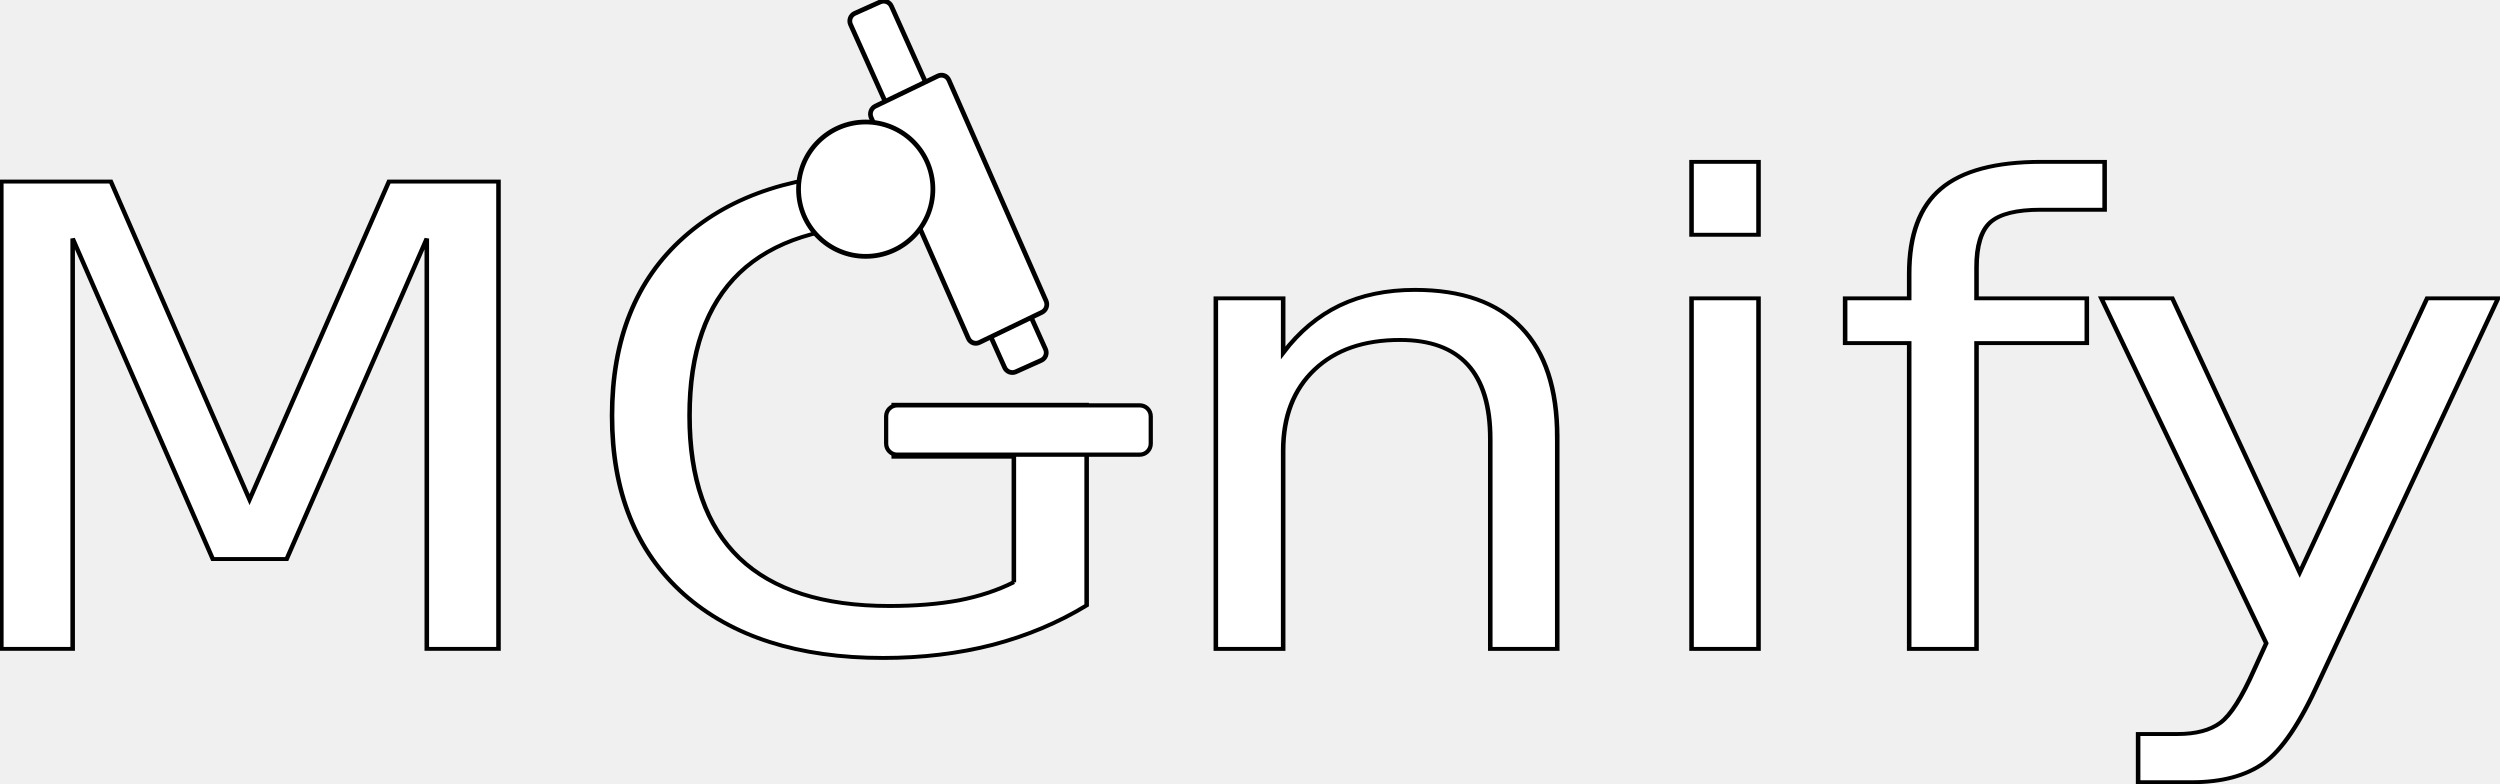
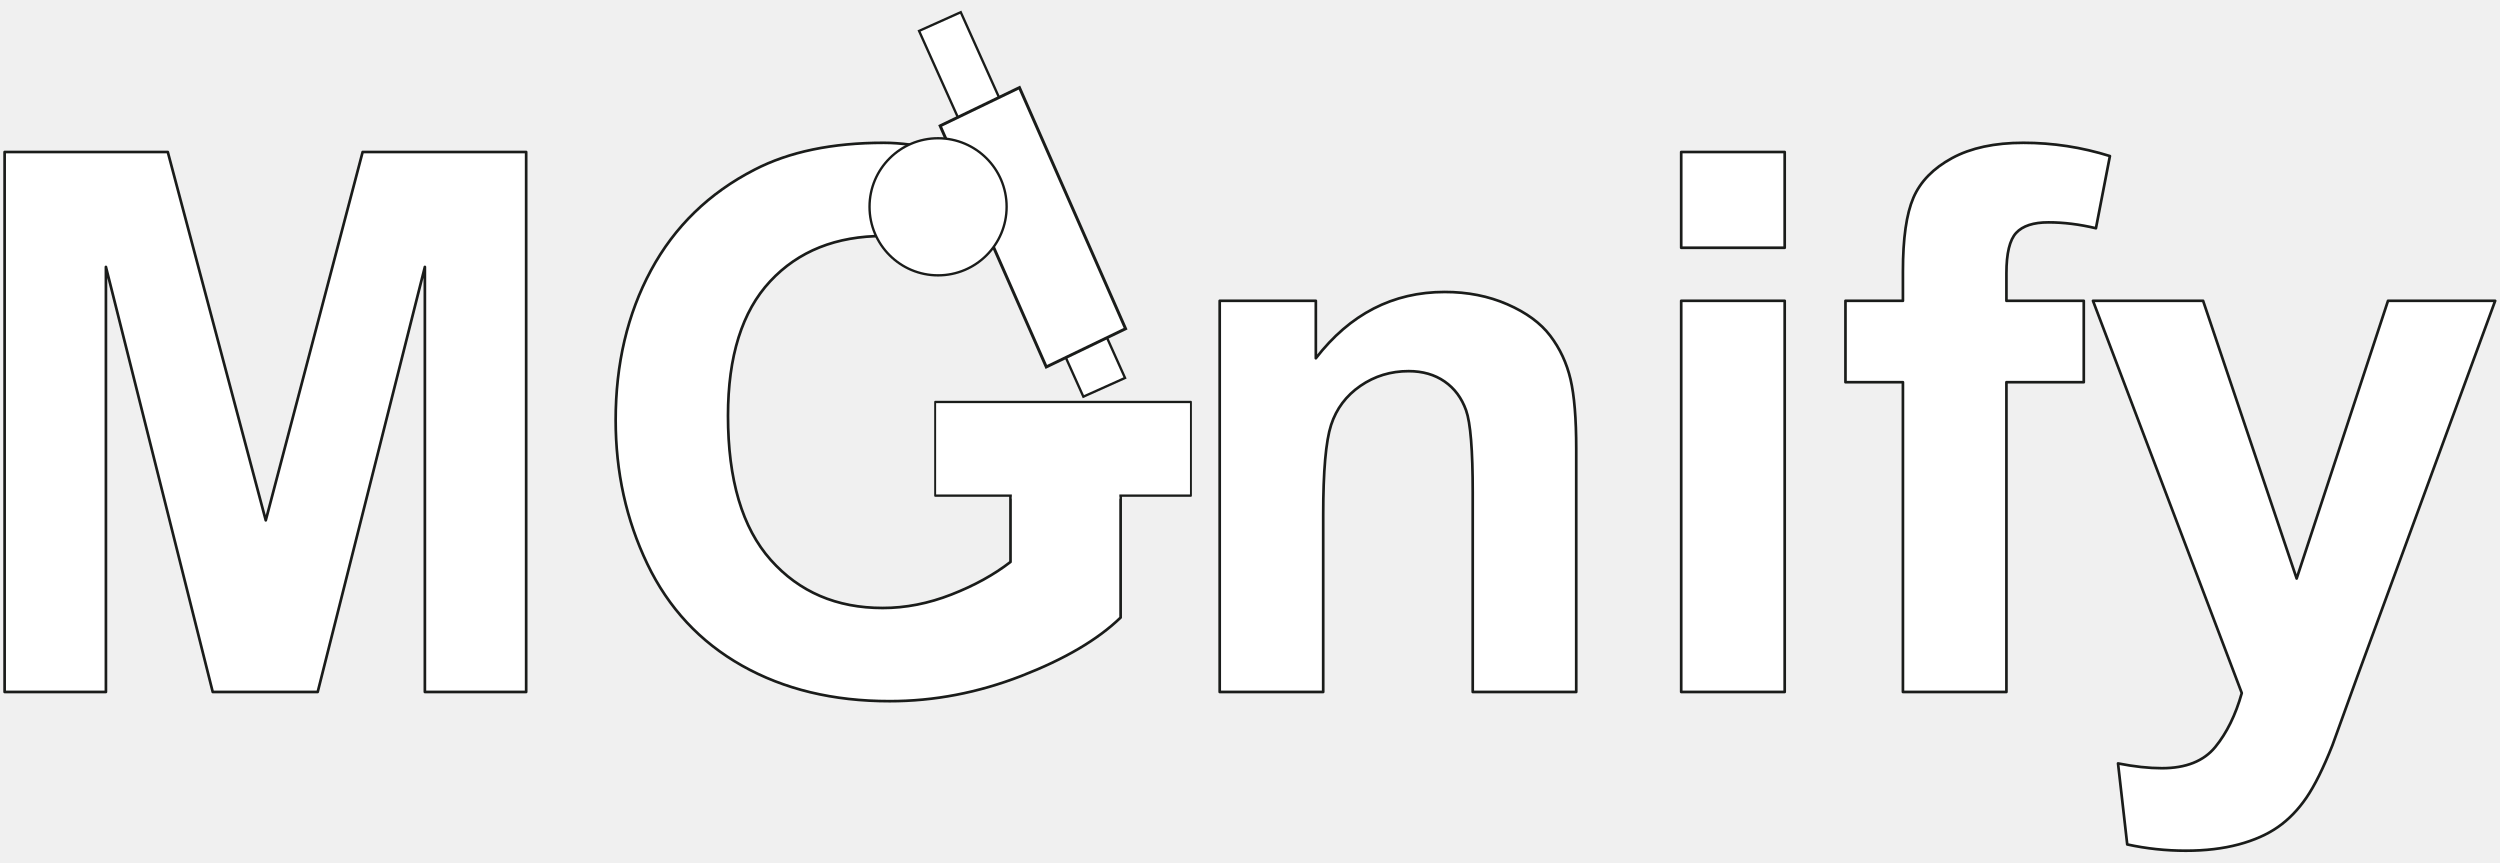
- <svg xmlns="http://www.w3.org/2000/svg" version="1.1" id="svg2" viewBox="0 0 295.898 92.716" height="26.166mm" width="83.509mm">
-   <style>
-       .mgnify {
-          fill: white;
-          stroke: black;
-          stroke-opacity: 1;
-          fill-opacity:1;
-          stroke-width:0.5px;
-          stroke-miterlimit:4;
-          stroke-dasharray:none;
-       }
-       .mgnify-text {
-          font-style:normal;
-          font-weight:normal;
-          font-size:82px;
-          line-height:125%;
-          font-family:sans-serif;
-          letter-spacing:0px;
-          word-spacing:0px;
-       }
-       .microscope {
-          stroke-width: 2;
-          fill: white;
-          stroke: black;
-       }
-       .mg-base {
-          fill: white;
-       }
-    </style>
-   <g id="g4179" transform="translate(-0.2649796,-4.297427)">
-     <g transform="matrix(1.078344,0,0,0.9273481,-108.6532,-226.0569)" class="mgnify mgnify-text" id="text8165">
-       <path id="path4167" d="m 355.542,335.376 c -2.077,5.327 -4.101,8.802 -6.072,10.427 -1.971,1.625 -4.607,2.437 -7.91,2.437 l -5.873,0 0,-6.152 4.315,0 c 2.024,0 3.595,-0.479 4.714,-1.438 1.119,-0.959 2.357,-3.223 3.715,-6.791 l 1.318,-3.356 -18.097,-44.024 7.79,0 13.982,34.995 13.982,-34.995 7.79,0 z m -23.53,-66.316 0,6.112 -7.031,0 c -2.637,0 -4.474,0.533 -5.513,1.598 -1.012,1.065 -1.518,2.983 -1.518,5.753 l 0,3.955 12.105,0 0,5.713 -12.105,0 0,39.03 -7.391,0 0,-39.03 -7.031,0 0,-5.713 7.031,0 0,-3.116 c 0,-4.98 1.159,-8.602 3.476,-10.866 2.317,-2.29 5.992,-3.436 11.026,-3.436 z m -45.342,17.418 7.351,0 0,44.743 -7.351,0 z m 0,-17.418 7.351,0 0,9.308 -7.351,0 z m -14.741,35.155 0,27.006 -7.351,0 0,-26.766 c 0,-4.235 -0.826,-7.404 -2.477,-9.508 -1.651,-2.104 -4.128,-3.156 -7.431,-3.156 -3.968,0 -7.098,1.265 -9.388,3.795 -2.29,2.53 -3.436,5.979 -3.436,10.347 l 0,25.288 -7.391,0 0,-44.743 7.391,0 0,6.951 c 1.758,-2.69 3.822,-4.701 6.192,-6.032 2.397,-1.332 5.153,-1.997 8.269,-1.997 5.14,0 9.029,1.598 11.665,4.794 2.637,3.169 3.955,7.843 3.955,14.022 z m -59.644,18.496 0,-16.02 -13.183,0 0,-6.632 21.173,0 0,25.607 c -3.116,2.211 -6.552,3.888 -10.307,5.034 -3.755,1.119 -7.763,1.678 -12.025,1.678 -9.321,0 -16.619,-2.717 -21.892,-8.15 -5.247,-5.46 -7.87,-13.05 -7.87,-22.771 0,-9.748 2.623,-17.338 7.87,-22.771 5.273,-5.46 12.571,-8.19 21.892,-8.19 3.888,0 7.577,0.479 11.066,1.438 3.516,0.959 -1.702,3.55 1.255,5.414 l 1.691,5.444 c -2.983,-2.53 0.61,-2.468 -2.746,-3.747 -3.356,-1.278 -6.885,-1.918 -10.587,-1.918 -7.297,0 -12.784,2.037 -16.459,6.112 -3.649,4.075 -5.473,10.147 -5.473,18.217 0,8.043 1.824,14.102 5.473,18.177 3.675,4.075 9.162,6.112 16.459,6.112 2.85,0 5.393,-0.24 7.63,-0.719 2.237,-0.506 4.248,-1.278 6.032,-2.317 z m -111.139,-51.135 12.025,0 15.221,40.588 15.301,-40.588 12.025,0 0,59.644 -7.87,0 0,-52.373 -15.38,40.908 -8.11,0 -15.38,-40.908 0,52.373 -7.83,0 z" />
+ <svg xmlns="http://www.w3.org/2000/svg" width="100%" height="100%" viewBox="0 0 232 80" version="1.1" xml:space="preserve" style="fill-rule:evenodd;clip-rule:evenodd;stroke-linejoin:round;stroke-miterlimit:2;">
+   <g id="g4179" transform="matrix(1,0,0,1,-2.57133,-3.43794)">
+     <g transform="matrix(1,0,0,1,-4.00356,17.4824)">
+       <path d="M7.004,50.17L7.004,0.062L22.146,0.062L31.238,34.242L40.227,0.062L55.403,0.062L55.403,50.17L46.003,50.17L46.003,10.726L36.057,50.17L26.316,50.17L16.404,10.726L16.404,50.17L7.004,50.17Z" style="fill:white;fill-rule:nonzero;stroke:rgb(26,28,26);stroke-width:0.25px;" />
+       <path d="M94.866,31.747L94.889,23.304L110.569,23.304L110.569,43.265C108.45,45.316 105.379,47.122 101.357,48.683C97.335,50.244 93.262,51.024 89.138,51.024C83.897,51.024 79.328,49.925 75.432,47.726C71.536,45.527 68.607,42.382 66.648,38.292C64.688,34.202 63.708,29.753 63.708,24.945C63.708,19.727 64.802,15.09 66.99,11.034C69.177,6.978 72.379,3.868 76.594,1.703C79.807,0.039 83.806,-0.792 88.591,-0.792C94.812,-0.792 103.169,3.121 103.169,3.121L95.889,9.991C95.889,9.991 91.508,7.855 88.591,7.855C84.171,7.855 80.656,9.257 78.047,12.059C75.438,14.862 74.133,19.021 74.133,24.535C74.133,30.482 75.455,34.943 78.098,37.916C80.741,40.89 84.205,42.377 88.489,42.377C90.608,42.377 92.733,41.961 94.863,41.129C96.994,40.297 98.822,39.289 100.349,38.104L100.349,31.747L94.866,31.747Z" style="fill:white;fill-rule:nonzero;stroke:rgb(26,28,26);stroke-width:0.25px;" />
+       <path d="M152.849,50.17L143.244,50.17L143.244,31.644C143.244,27.725 143.039,25.19 142.629,24.039C142.219,22.889 141.553,21.994 140.63,21.356C139.707,20.718 138.596,20.399 137.297,20.399C135.634,20.399 134.141,20.855 132.82,21.766C131.498,22.678 130.592,23.885 130.102,25.389C129.612,26.893 129.368,29.673 129.368,33.729L129.368,50.17L119.763,50.17L119.763,13.871L128.684,13.871L128.684,19.203C131.851,15.101 135.839,13.051 140.647,13.051C142.766,13.051 144.703,13.432 146.457,14.196C148.212,14.959 149.539,15.933 150.439,17.118C151.339,18.303 151.966,19.647 152.319,21.151C152.672,22.655 152.849,24.808 152.849,27.611L152.849,50.17Z" style="fill:white;fill-rule:nonzero;stroke:rgb(26,28,26);stroke-width:0.25px;" />
+       <path d="M162.59,8.949L162.59,0.062L172.195,0.062L172.195,8.949L162.59,8.949ZM162.59,50.17L162.59,13.871L172.195,13.871L172.195,50.17L162.59,50.17Z" style="fill:white;fill-rule:nonzero;stroke:rgb(26,28,26);stroke-width:0.25px;" />
+       <path d="M177.834,13.871L183.166,13.871L183.166,11.136C183.166,8.083 183.491,5.804 184.14,4.301C184.79,2.797 185.986,1.572 187.729,0.626C189.473,-0.319 191.677,-0.792 194.343,-0.792C197.078,-0.792 199.755,-0.382 202.375,0.438L201.077,7.137C199.55,6.773 198.08,6.591 196.667,6.591C195.277,6.591 194.28,6.915 193.677,7.565C193.073,8.214 192.771,9.462 192.771,11.307L192.771,13.871L199.949,13.871L199.949,21.425L192.771,21.425L192.771,50.17L183.166,50.17L183.166,21.425L177.834,21.425L177.834,13.871Z" style="fill:white;fill-rule:nonzero;stroke:rgb(26,28,26);stroke-width:0.25px;" />
+       <path d="M200.803,13.871L211.023,13.871L219.704,39.642L228.181,13.871L238.127,13.871L225.31,48.802L223.02,55.126C222.177,57.245 221.374,58.863 220.61,59.979C219.847,61.096 218.97,62.002 217.978,62.697C216.987,63.392 215.768,63.933 214.321,64.32C212.874,64.707 211.239,64.901 209.416,64.901C207.571,64.901 205.759,64.707 203.982,64.32L203.127,56.801C204.631,57.097 205.987,57.245 207.195,57.245C209.428,57.245 211.08,56.59 212.151,55.28C213.222,53.969 214.042,52.3 214.612,50.272L200.803,13.871Z" style="fill:white;fill-rule:nonzero;stroke:rgb(26,28,26);stroke-width:0.25px;" />
    </g>
-     <rect class="mgnify mg-base" id="rect8169" width="31.319" height="5.836" x="105.148" y="52.277" ry="1.302" />
-     <g id="g8171" transform="matrix(-0.2820395,0,0,0.2820395,153.1727,-19.99911)" class="mgnify">
-       <rect transform="matrix(0.9121953,0.4097558,-0.4097558,0.9121953,0,0)" ry="3.54" y="8.526" x="189.672" height="164.906" width="18.794" id="rect8173" class="mgnify microscope" />
-       <rect transform="matrix(0.9007018,0.4344379,-0.4028714,0.9152566,0,0)" ry="3.54" y="41.803" x="180.11" height="108.35" width="36.205" id="rect8175" class="mgnify microscope" />
-       <circle r="28.192" cy="165.536" cx="178.851" id="circle8177" class="mgnify microscope" />
+     <g id="ellipse8161" transform="matrix(1,0,0,1,-2,6)">
+       <path d="M79.955,26.157Z" style="fill:rgb(51,51,51);fill-opacity:0.96;stroke:white;stroke-width:0.78px;stroke-linejoin:miter;stroke-miterlimit:4;" />
+     </g>
+     <g transform="matrix(0.850731,0,0,1.02684,19.3386,1.38969)">
+       <rect x="82.3" y="38.322" width="27.9" height="8.467" style="fill:white;stroke:rgb(26,28,26);stroke-width:0.21px;stroke-linecap:round;stroke-miterlimit:1.5;" />
+     </g>
+     <g id="g8171" transform="matrix(-0.282039,0,0,0.282039,129.979,-14.721)">
+       <g id="rect8173" transform="matrix(0.912195,0.409756,-0.409756,0.912195,0,0)">
+         <rect x="151.738" y="6.821" width="15.036" height="131.925" style="fill:white;stroke:rgb(26,28,26);stroke-width:0.78px;stroke-linejoin:miter;stroke-miterlimit:4;" />
+       </g>
+       <g id="rect8175" transform="matrix(0.900702,0.434438,-0.402871,0.915257,0,0)">
+         <rect x="144.088" y="33.443" width="28.964" height="86.68" style="fill:white;stroke:rgb(26,28,26);stroke-width:0.98px;stroke-linejoin:miter;stroke-miterlimit:4;" />
+       </g>
+       <circle id="circle8177" cx="143.08" cy="132.429" r="22.553" style="fill:white;stroke:rgb(26,28,26);stroke-width:0.78px;stroke-linejoin:miter;stroke-miterlimit:4;" />
+     </g>
+     <g transform="matrix(0.99383,0,0,0.131475,3.17801,43.3074)">
+       <rect x="93.871" y="45.103" width="10.038" height="3.747" style="fill:white;" />
    </g>
  </g>
</svg>
